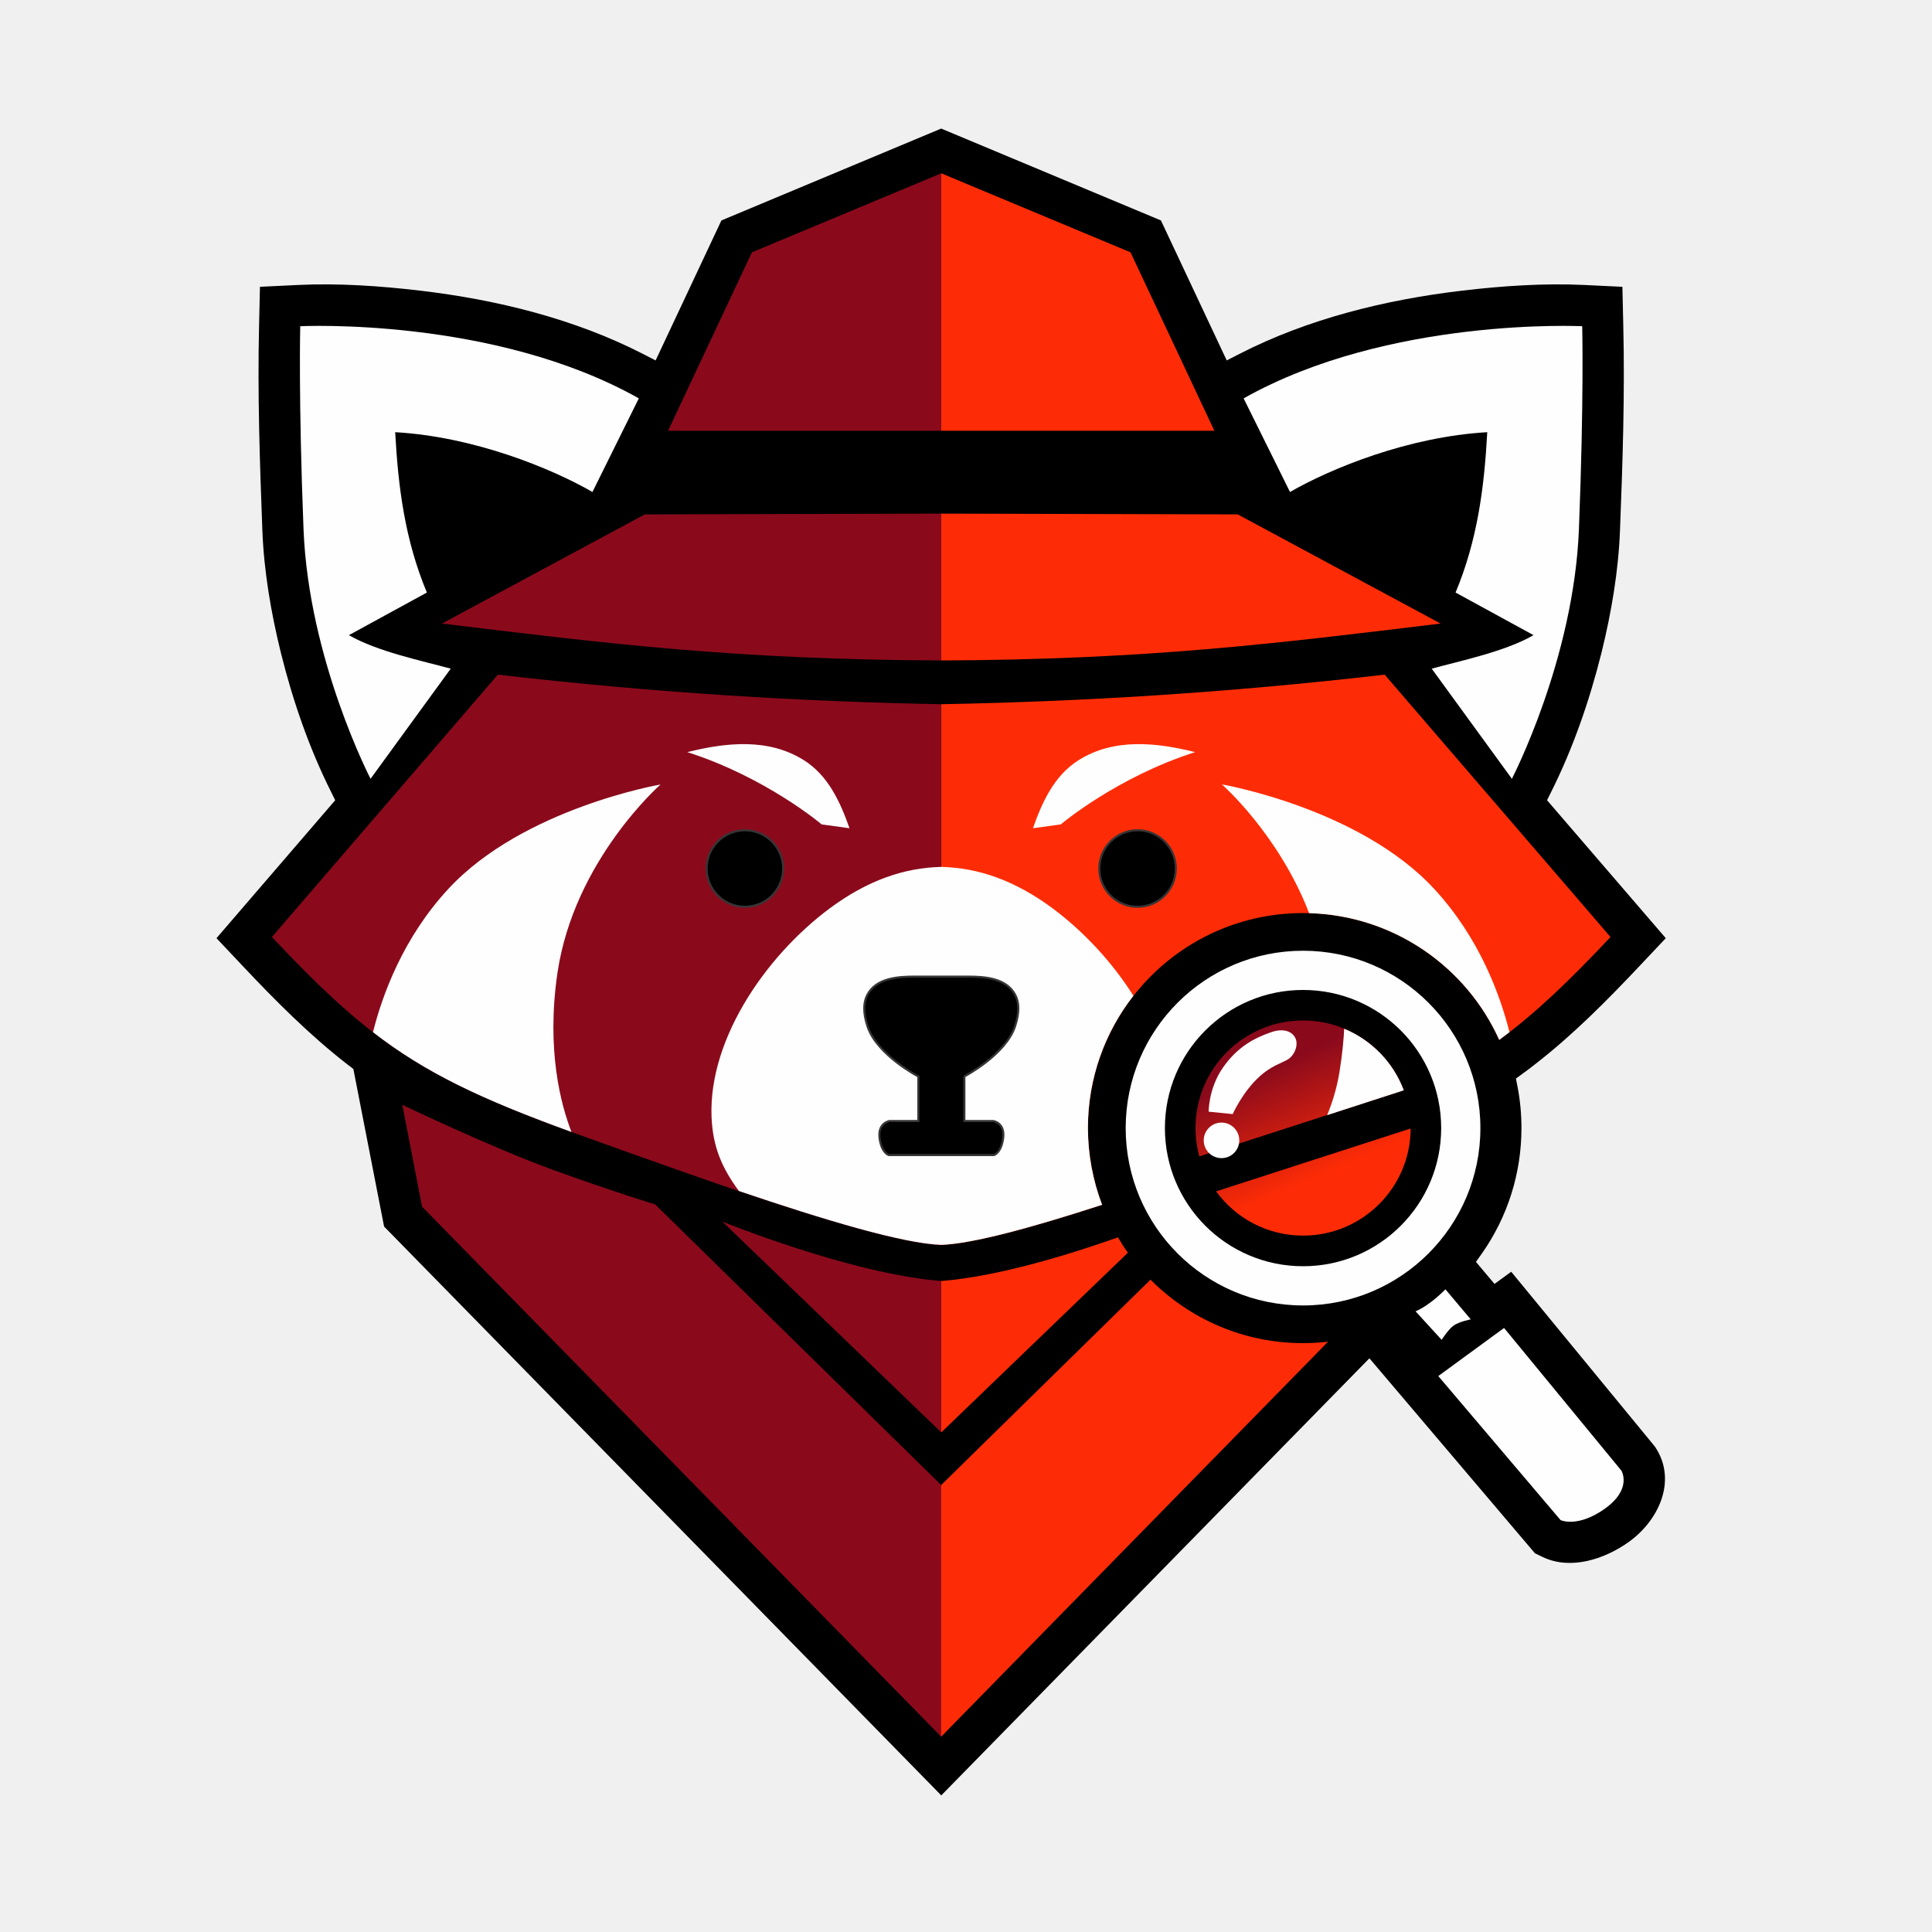
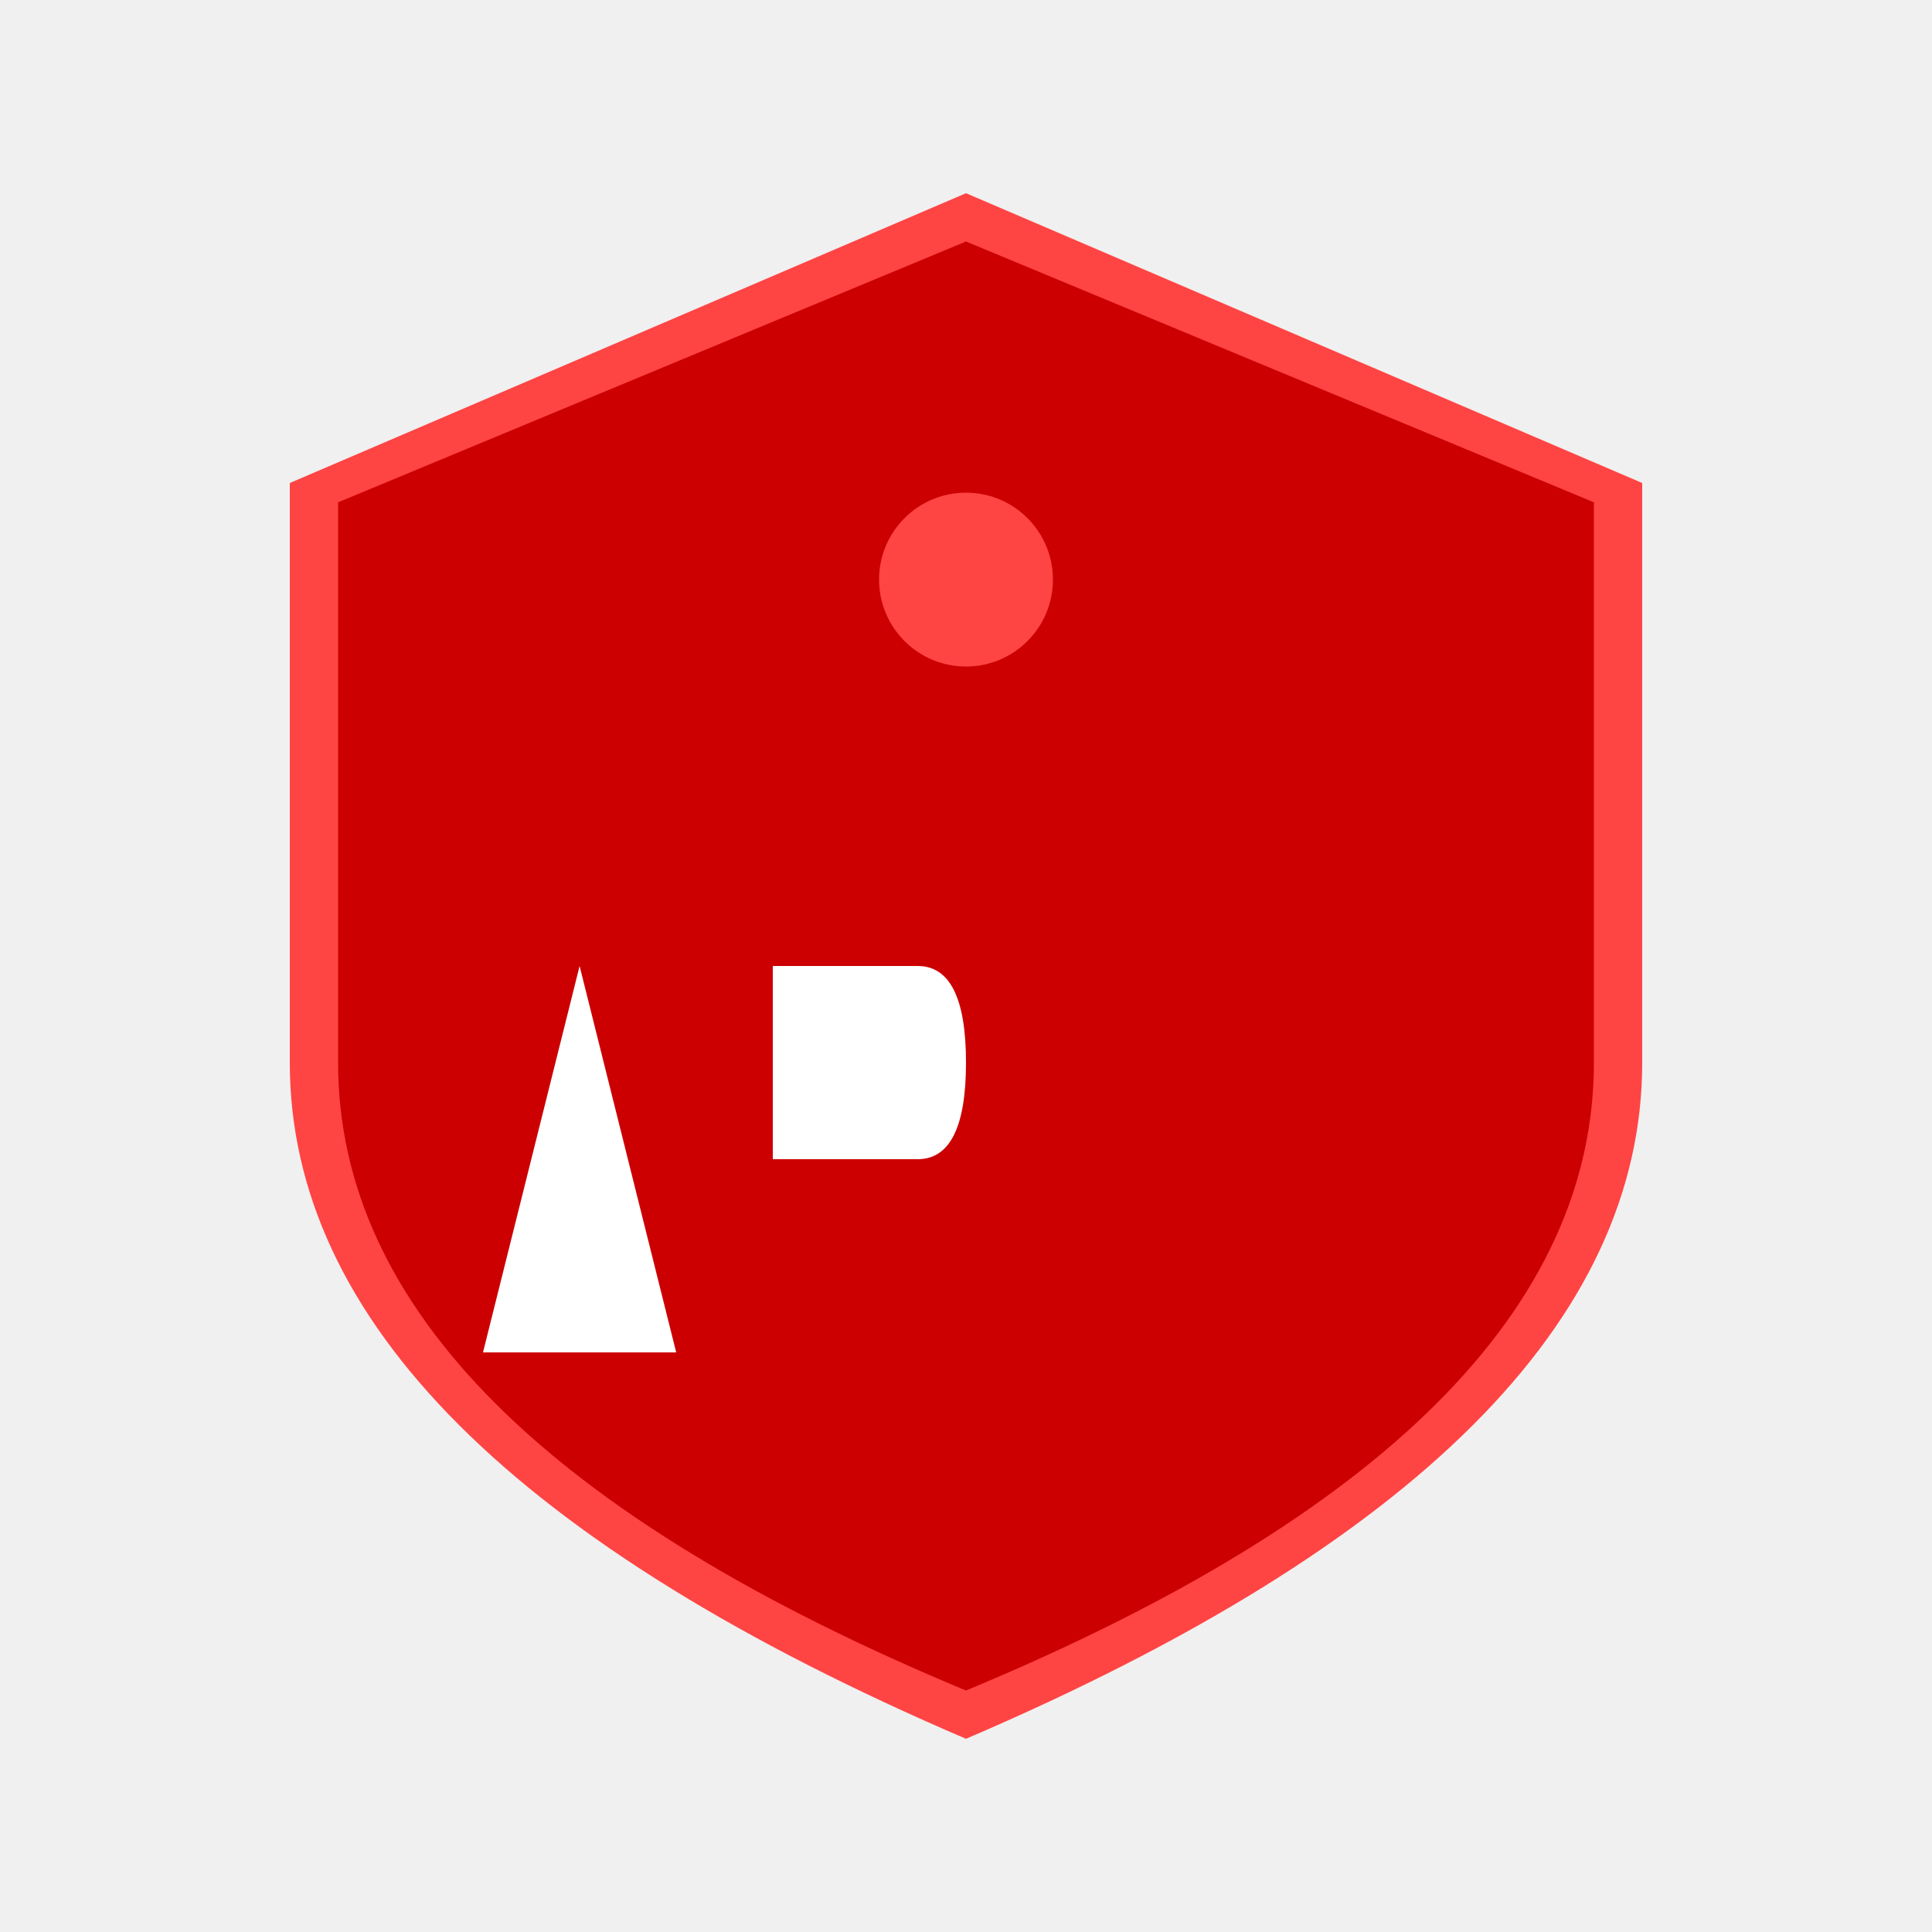
- <svg xmlns="http://www.w3.org/2000/svg" xmlns:xlink="http://www.w3.org/1999/xlink" version="1.1" id="Layer_1" x="0px" y="0px" viewBox="200 325 200 200" style="enable-background:new 0 0 595.28 841.89;" xml:space="preserve">
+ <svg xmlns="http://www.w3.org/2000/svg" version="1.1" viewBox="0 0 200 200" xml:space="preserve">
  <style type="text/css">
- 	.st0{fill-rule:evenodd;clip-rule:evenodd;}
- 	.st1{fill-rule:evenodd;clip-rule:evenodd;fill:#FE2C06;}
- 	.st2{fill-rule:evenodd;clip-rule:evenodd;fill:#8A0A1C;}
- 	.st3{clip-path:url(#SVGID_2_);fill:url(#SVGID_3_);}
- 	.st4{fill-rule:evenodd;clip-rule:evenodd;fill:#FEFEFE;}
- 	.st5{fill:none;stroke:#373435;stroke-width:0.216;stroke-miterlimit:2.613;}
+     .st0{fill:#FF4444;}
+     .st1{fill:#CC0000;}
+     .st2{fill:#FFFFFF;}
+     .st3{fill:#333333;}
</style>
-   <path class="st0" d="M239.76,451.97l57.68,58.89l44.32-45.25l17.14,20.19l0.82,0.39c2.91,1.39,6.46,0.18,8.92-1.59  c3-2.16,4.96-6.2,2.81-9.64l-0.15-0.23l-14.86-18.08l-1.73,1.26l-1.92-2.28l0.63-0.89c2.67-3.81,4.08-8.31,4.08-12.96  c0-1.43-0.13-2.85-0.4-4.25l-0.17-0.88l0.78-0.57c0.39-0.28,0.77-0.57,1.15-0.87c3.97-3.07,7.52-6.66,10.95-10.3l2.63-2.79  l-12.29-14.28l0.42-0.85c2.25-4.48,3.96-9.42,5.18-14.28l0.06-0.24c1-4.07,1.73-8.35,1.89-12.55c0.28-7.08,0.51-14.19,0.34-21.28  l-0.09-3.95l-3.95-0.19c-4.18-0.2-8.51,0.1-12.66,0.59c-7.88,0.93-15.96,2.91-23.04,6.55l-1.31,0.67l-6.81-14.49l-22.75-9.51  l-22.75,9.51l-6.81,14.49l-1.31-0.67c-7.08-3.64-15.16-5.62-23.04-6.55c-4.15-0.49-8.48-0.79-12.66-0.59l-3.95,0.19l-0.09,3.95  c-0.17,7.09,0.07,14.19,0.34,21.28c0.16,4.19,0.89,8.48,1.89,12.55l0.06,0.24c1.21,4.86,2.92,9.8,5.17,14.28l0.42,0.85l-12.29,14.28  l2.63,2.79c3.43,3.64,6.99,7.23,10.95,10.3c0.05,0.04,0.1,0.08,0.16,0.12l0.43,0.33L239.76,451.97z" />
-   <polygon class="st1" points="297.44,342.94 317.03,351.12 325.71,369.59 297.44,369.59 " />
-   <path class="st1" d="M297.44,378.17l30.69,0.08l21,11.3c-17.23,2.09-30.37,3.73-51.69,3.82V378.17z" />
-   <path class="st2" d="M277.11,410.95c2.19,0,3.96,1.77,3.96,3.96c0,2.19-1.77,3.96-3.96,3.96c-2.19,0-3.96-1.77-3.96-3.96  C273.15,412.73,274.93,410.95,277.11,410.95 M297.44,397.9c-14.38-0.27-29.37-1.15-45.9-3.06L228.15,422  c10.4,11.04,15.78,14.7,31.47,20.35c14.23,5.12,31.41,11.3,37.82,11.53v-9.3h-5.45c0,0-0.76-0.22-0.95-1.78  c-0.19-1.56,1.02-1.74,1.02-1.74h3v-4.61c0,0-4.29-2.23-5.27-5.2c-0.49-1.5-0.39-2.52-0.03-3.22c0.91-1.78,3.18-1.92,4.9-1.92h2.77  V397.9z" />
-   <path class="st2" d="M297.44,457.61v15.67l-22.67-21.83C274.76,451.46,288.06,456.87,297.44,457.61" />
-   <path class="st2" d="M241.65,439.37c0,0,9.12,4.38,15.61,6.74c6.49,2.35,10.56,3.57,10.56,3.57l29.62,29.06v26.05l-53.75-54.88  L241.65,439.37z" />
-   <path class="st1" d="M317.76,410.95c-2.19,0-3.96,1.77-3.96,3.96c0,2.19,1.77,3.96,3.96,3.96c2.19,0,3.96-1.77,3.96-3.96  C321.72,412.73,319.94,410.95,317.76,410.95 M297.44,397.9c14.38-0.27,29.37-1.15,45.9-3.06L366.72,422  c-4.34,4.61-7.81,7.93-11.52,10.65c-3.49-7.74-11.27-13.13-20.31-13.13c-12.29,0-22.26,9.96-22.26,22.26c0,2.8,0.52,5.47,1.46,7.94  c-7.17,2.33-13.35,4.03-16.66,4.15v-9.3h5.45c0,0,0.76-0.22,0.95-1.78c0.19-1.56-1.02-1.74-1.02-1.74h-3v-4.61  c0,0,4.29-2.23,5.27-5.2c0.49-1.5,0.39-2.52,0.03-3.22c-0.91-1.78-3.18-1.92-4.9-1.92h-2.77V397.9z" />
-   <path class="st1" d="M297.44,457.61v15.67l19.32-18.6c-0.37-0.51-0.71-1.04-1.03-1.59C311.02,454.76,303.43,457.14,297.44,457.61" />
-   <path class="st1" d="M319.1,457.47l-21.67,21.26v26.05l40.05-40.89c-0.85,0.1-1.72,0.15-2.6,0.15  C328.72,464.04,323.14,461.53,319.1,457.47" />
-   <polygon class="st2" points="297.44,342.94 277.84,351.12 269.16,369.59 297.44,369.59 " />
-   <path class="st2" d="M297.44,378.17l-30.69,0.08l-21,11.3c17.23,2.09,30.37,3.73,51.69,3.82V378.17z" />
-   <g>
-     <defs>
-       <path id="SVGID_1_" d="M346.03,441.82c-0.02,6.13-5,11.09-11.14,11.09c-3.7,0-6.97-1.8-9-4.58L346.03,441.82z M334.89,430.64    c4.77,0,8.84,3,10.43,7.22l-21.17,6.85c-0.25-0.93-0.39-1.92-0.39-2.93C323.75,435.63,328.74,430.64,334.89,430.64z" />
-     </defs>
-     <clipPath id="SVGID_2_">
-       <use xlink:href="#SVGID_1_" style="overflow:visible;" />
-     </clipPath>
-     <linearGradient id="SVGID_3_" gradientUnits="userSpaceOnUse" x1="337.028" y1="446.659" x2="332.038" y2="435.269">
-       <stop offset="0" style="stop-color:#FE2C06" />
-       <stop offset="1" style="stop-color:#8A0A1C" />
-     </linearGradient>
-     <rect x="323.75" y="430.64" class="st3" width="22.27" height="22.27" />
+   <path class="st0" d="M100,20 L170,50 L170,110 Q170,150 100,180 Q30,150 30,110 L30,50 Z" />
+   <path class="st1" d="M100,25 L165,52 L165,110 Q165,148 100,175 Q35,148 35,110 L35,52 Z" />
+   <g class="st2">
+     <path d="M50,140 L60,100 L70,140 M53,130 L67,130" />
+     <path d="M80,100 L80,140 M80,100 L95,100 Q100,100 100,110 Q100,120 95,120 L80,120 M85,120 L100,140" />
+     <path d="M110,100 L130,100 M120,100 L120,140" />
+     <path d="M140,100 L140,140 M140,100 L158,100 M140,120 L155,120 M140,140 L158,140" />
+     <path d="M168,100 L168,140 M168,100 L185,100 M168,120 L180,120" />
  </g>
-   <path class="st4" d="M314.09,449.72c-7.17,2.33-13.35,4.03-16.66,4.15c-3.95-0.14-12.01-2.55-20.94-5.58  c-1.72-2.33-2.54-4.33-2.78-6.87c-0.76-8.31,5.39-17.33,12.16-22.37c3.91-2.91,7.73-4.22,11.56-4.31c3.84,0.09,7.65,1.4,11.56,4.31  c3.12,2.32,6.1,5.48,8.34,9.03c-2.95,3.78-4.71,8.53-4.71,13.69C312.63,444.58,313.15,447.25,314.09,449.72 M271.15,402.86  c4.04-1.01,8.4-1.47,12.06,0.83c2.52,1.58,3.78,4.34,4.73,7.05l-2.89-0.4C285.06,410.33,279.25,405.44,271.15,402.86z   M323.72,402.86c-4.04-1.01-8.4-1.47-12.06,0.83c-2.52,1.58-3.78,4.34-4.73,7.05l2.89-0.4  C309.81,410.33,315.62,405.44,323.72,402.86z M356.26,431.85c-0.35,0.27-0.71,0.54-1.06,0.8c-3.4-7.56-10.91-12.87-19.68-13.12  c-3.14-8.17-9.03-13.33-9.03-13.33s14.22,2.45,21.95,10.79C353.13,422.05,355.29,427.98,356.26,431.85z M238.61,431.85  c5.39,4.17,11.07,6.89,20.55,10.33c-1.08-2.77-2.63-8.46-1.45-16.48c1.72-11.65,10.67-19.49,10.67-19.49s-14.22,2.45-21.95,10.79  C241.74,422.05,239.58,427.98,238.61,431.85z M328.74,366.24l4.8,9.69c4.26-2.45,12.24-5.72,20.42-6.19c-0.31,5.7-1,11.13-3.28,16.6  l8.07,4.41c-2.89,1.68-7.5,2.64-10.54,3.47l8.3,11.4c0,0,6.41-12.34,6.94-25.84c0.53-13.5,0.34-21.01,0.34-21.01  S343.75,357.78,328.74,366.24z M266.13,366.24l-4.8,9.69c-4.26-2.45-12.24-5.72-20.42-6.19c0.31,5.7,1,11.13,3.28,16.6l-8.07,4.41  c2.89,1.68,7.5,2.64,10.54,3.47l-8.3,11.4c0,0-6.41-12.34-6.94-25.84c-0.53-13.5-0.34-21.01-0.34-21.01S251.12,357.78,266.13,366.24  z M339.15,431.49c2.84,1.18,5.09,3.49,6.17,6.38l-7.93,2.57c0.48-1.17,0.99-2.72,1.27-4.46  C338.97,434.06,339.1,432.53,339.15,431.49z M334.89,427.48c7.9,0,14.3,6.4,14.3,14.3c0,7.9-6.4,14.3-14.3,14.3  c-7.9,0-14.3-6.4-14.3-14.3C320.59,433.88,326.99,427.48,334.89,427.48z M334.89,423.42c10.14,0,18.36,8.22,18.36,18.36  s-8.22,18.36-18.36,18.36c-10.14,0-18.36-8.22-18.36-18.36S324.75,423.42,334.89,423.42z M346.54,460.75l2.7,2.95  c0,0,0.68-1.08,1.24-1.48c0.56-0.4,1.77-0.64,1.77-0.64l-2.62-3.11C349.62,458.46,348.18,460.03,346.54,460.75z M348.89,467.45  l12.66,14.91c0,0,1.76,0.84,4.61-1.2c2.85-2.05,1.68-3.93,1.68-3.93l-12.14-14.76L348.89,467.45z M327.61,440.33  c0,0,1.02-2.31,2.81-3.92c1.18-1.06,2.18-1.33,2.85-1.71c0.71-0.4,1.17-1.48,0.84-2.21c-0.32-0.72-1.25-1.08-2.51-0.64  c-1.75,0.6-3.51,1.52-5.01,3.68c-1.5,2.16-1.47,4.55-1.47,4.55L327.61,440.33z M297.44,426.1h2.77c1.72,0,4,0.14,4.9,1.92  c0.36,0.71,0.46,1.72-0.03,3.22c-0.97,2.97-5.27,5.2-5.27,5.2v4.61h3c0,0,1.21,0.19,1.02,1.74c-0.19,1.56-0.95,1.78-0.95,1.78h-5.45  h-5.45c0,0-0.76-0.22-0.95-1.78c-0.19-1.56,1.02-1.74,1.02-1.74h3v-4.61c0,0-4.29-2.23-5.27-5.2c-0.49-1.5-0.39-2.52-0.03-3.22  c0.91-1.78,3.18-1.92,4.9-1.92H297.44z M326.45,441.21c1.01,0,1.84,0.82,1.84,1.84s-0.82,1.84-1.84,1.84s-1.84-0.82-1.84-1.84  S325.44,441.21,326.45,441.21z" />
-   <path class="st0" d="M277.11,418.87c2.19,0,3.96-1.77,3.96-3.96c0-2.19-1.77-3.96-3.96-3.96c-2.19,0-3.96,1.77-3.96,3.96  C273.15,417.1,274.93,418.87,277.11,418.87z M299.81,436.44c0,0,4.29-2.23,5.27-5.2c0.49-1.5,0.39-2.52,0.03-3.22  c-0.91-1.78-3.18-1.92-4.9-1.92h-2.77h-2.77c-1.72,0-4,0.14-4.9,1.92c-0.36,0.71-0.46,1.72,0.03,3.22c0.97,2.97,5.27,5.2,5.27,5.2  v4.61h-3c0,0-1.21,0.19-1.02,1.74c0.19,1.56,0.95,1.78,0.95,1.78h5.45h5.45c0,0,0.76-0.22,0.95-1.78c0.19-1.56-1.02-1.74-1.02-1.74  h-3V436.44z M313.8,414.91c0,2.19,1.77,3.96,3.96,3.96c2.19,0,3.96-1.77,3.96-3.96c0-2.19-1.77-3.96-3.96-3.96  C315.57,410.95,313.8,412.73,313.8,414.91z" />
-   <path class="st5" d="M277.11,418.87c2.19,0,3.96-1.77,3.96-3.96c0-2.19-1.77-3.96-3.96-3.96c-2.19,0-3.96,1.77-3.96,3.96  C273.15,417.1,274.93,418.87,277.11,418.87z M299.81,436.44c0,0,4.29-2.23,5.27-5.2c0.49-1.5,0.39-2.52,0.03-3.22  c-0.91-1.78-3.18-1.92-4.9-1.92h-2.77h-2.77c-1.72,0-4,0.14-4.9,1.92c-0.36,0.71-0.46,1.72,0.03,3.22c0.97,2.97,5.27,5.2,5.27,5.2  v4.61h-3c0,0-1.21,0.19-1.02,1.74c0.19,1.56,0.95,1.78,0.95,1.78h5.45h5.45c0,0,0.76-0.22,0.95-1.78c0.19-1.56-1.02-1.74-1.02-1.74  h-3V436.44z M313.8,414.91c0,2.19,1.77,3.96,3.96,3.96c2.19,0,3.96-1.77,3.96-3.96c0-2.19-1.77-3.96-3.96-3.96  C315.57,410.95,313.8,412.73,313.8,414.91z" />
+   <g class="st3" opacity="0.3">
+     <line x1="30" y1="70" x2="170" y2="70" stroke-width="2" />
+     <line x1="30" y1="85" x2="170" y2="85" stroke-width="2" />
+     <line x1="30" y1="155" x2="170" y2="155" stroke-width="2" />
+   </g>
+   <circle class="st0" cx="100" cy="60" r="8" fill="none" stroke="#FF4444" stroke-width="2" />
+   <circle class="st0" cx="100" cy="60" r="4" fill="none" stroke="#FF4444" stroke-width="2" />
+   <circle class="st0" cx="100" cy="60" r="1.5" fill="#FF4444" />
</svg>
